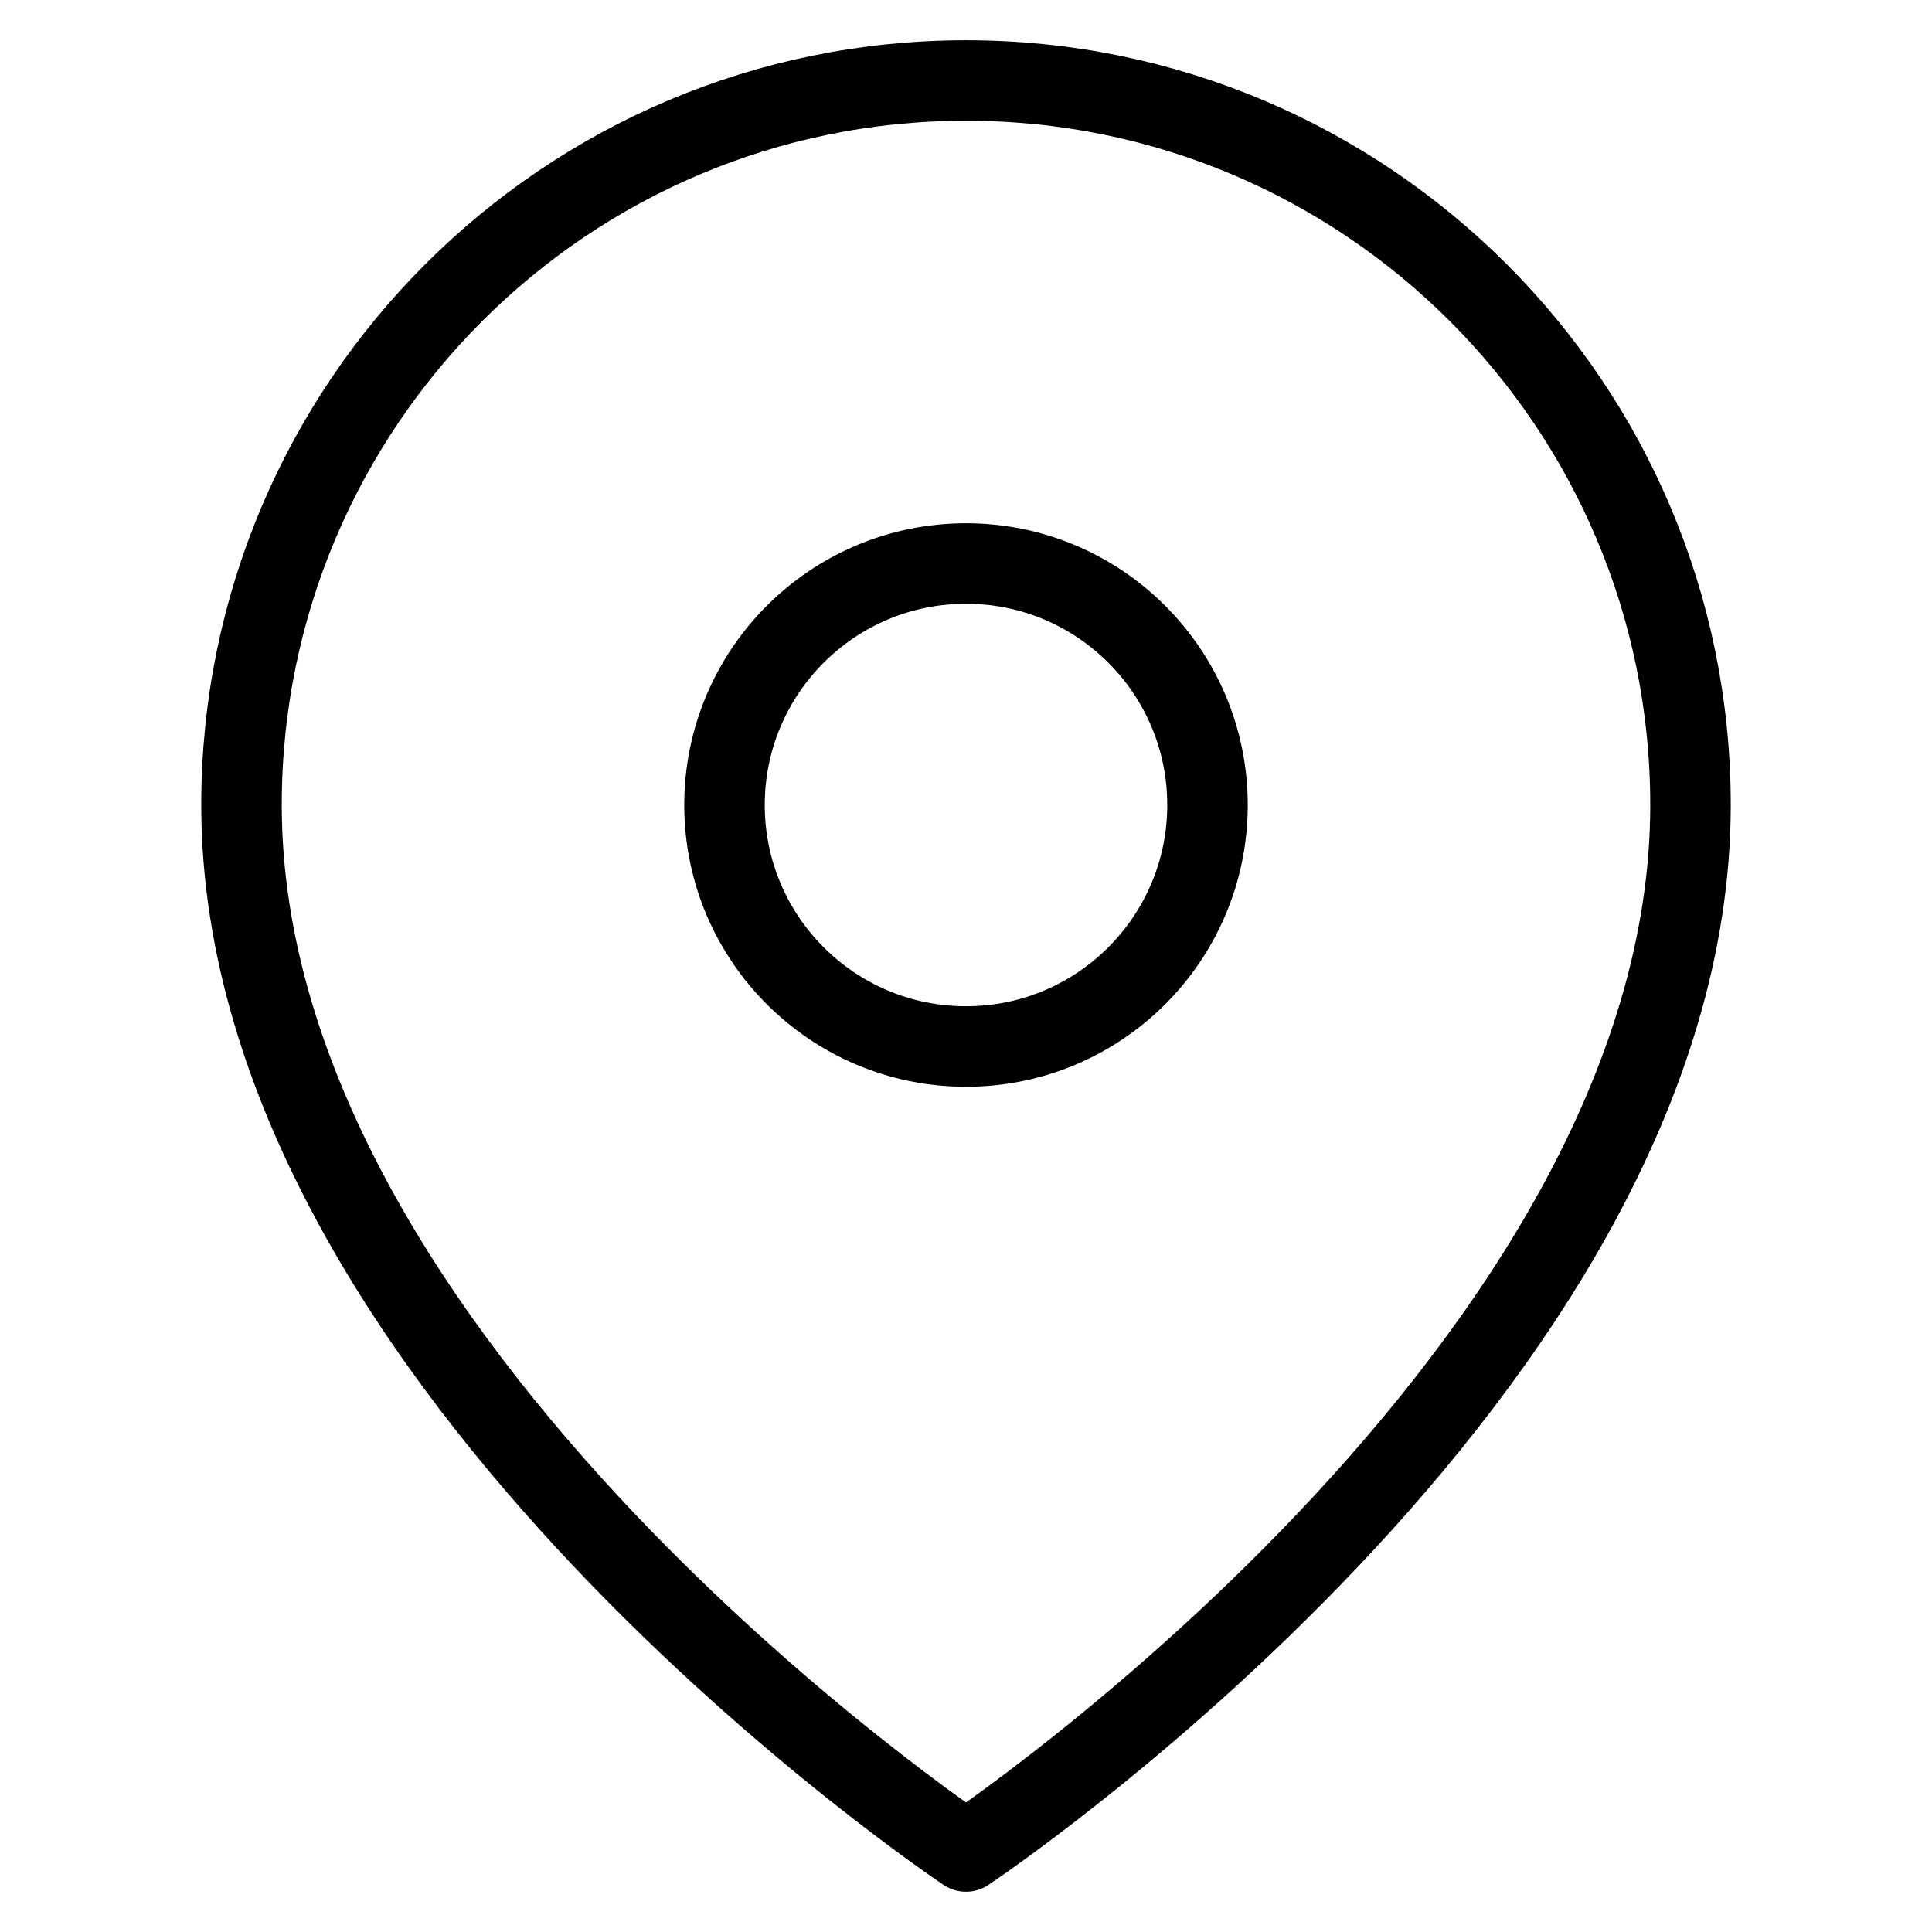
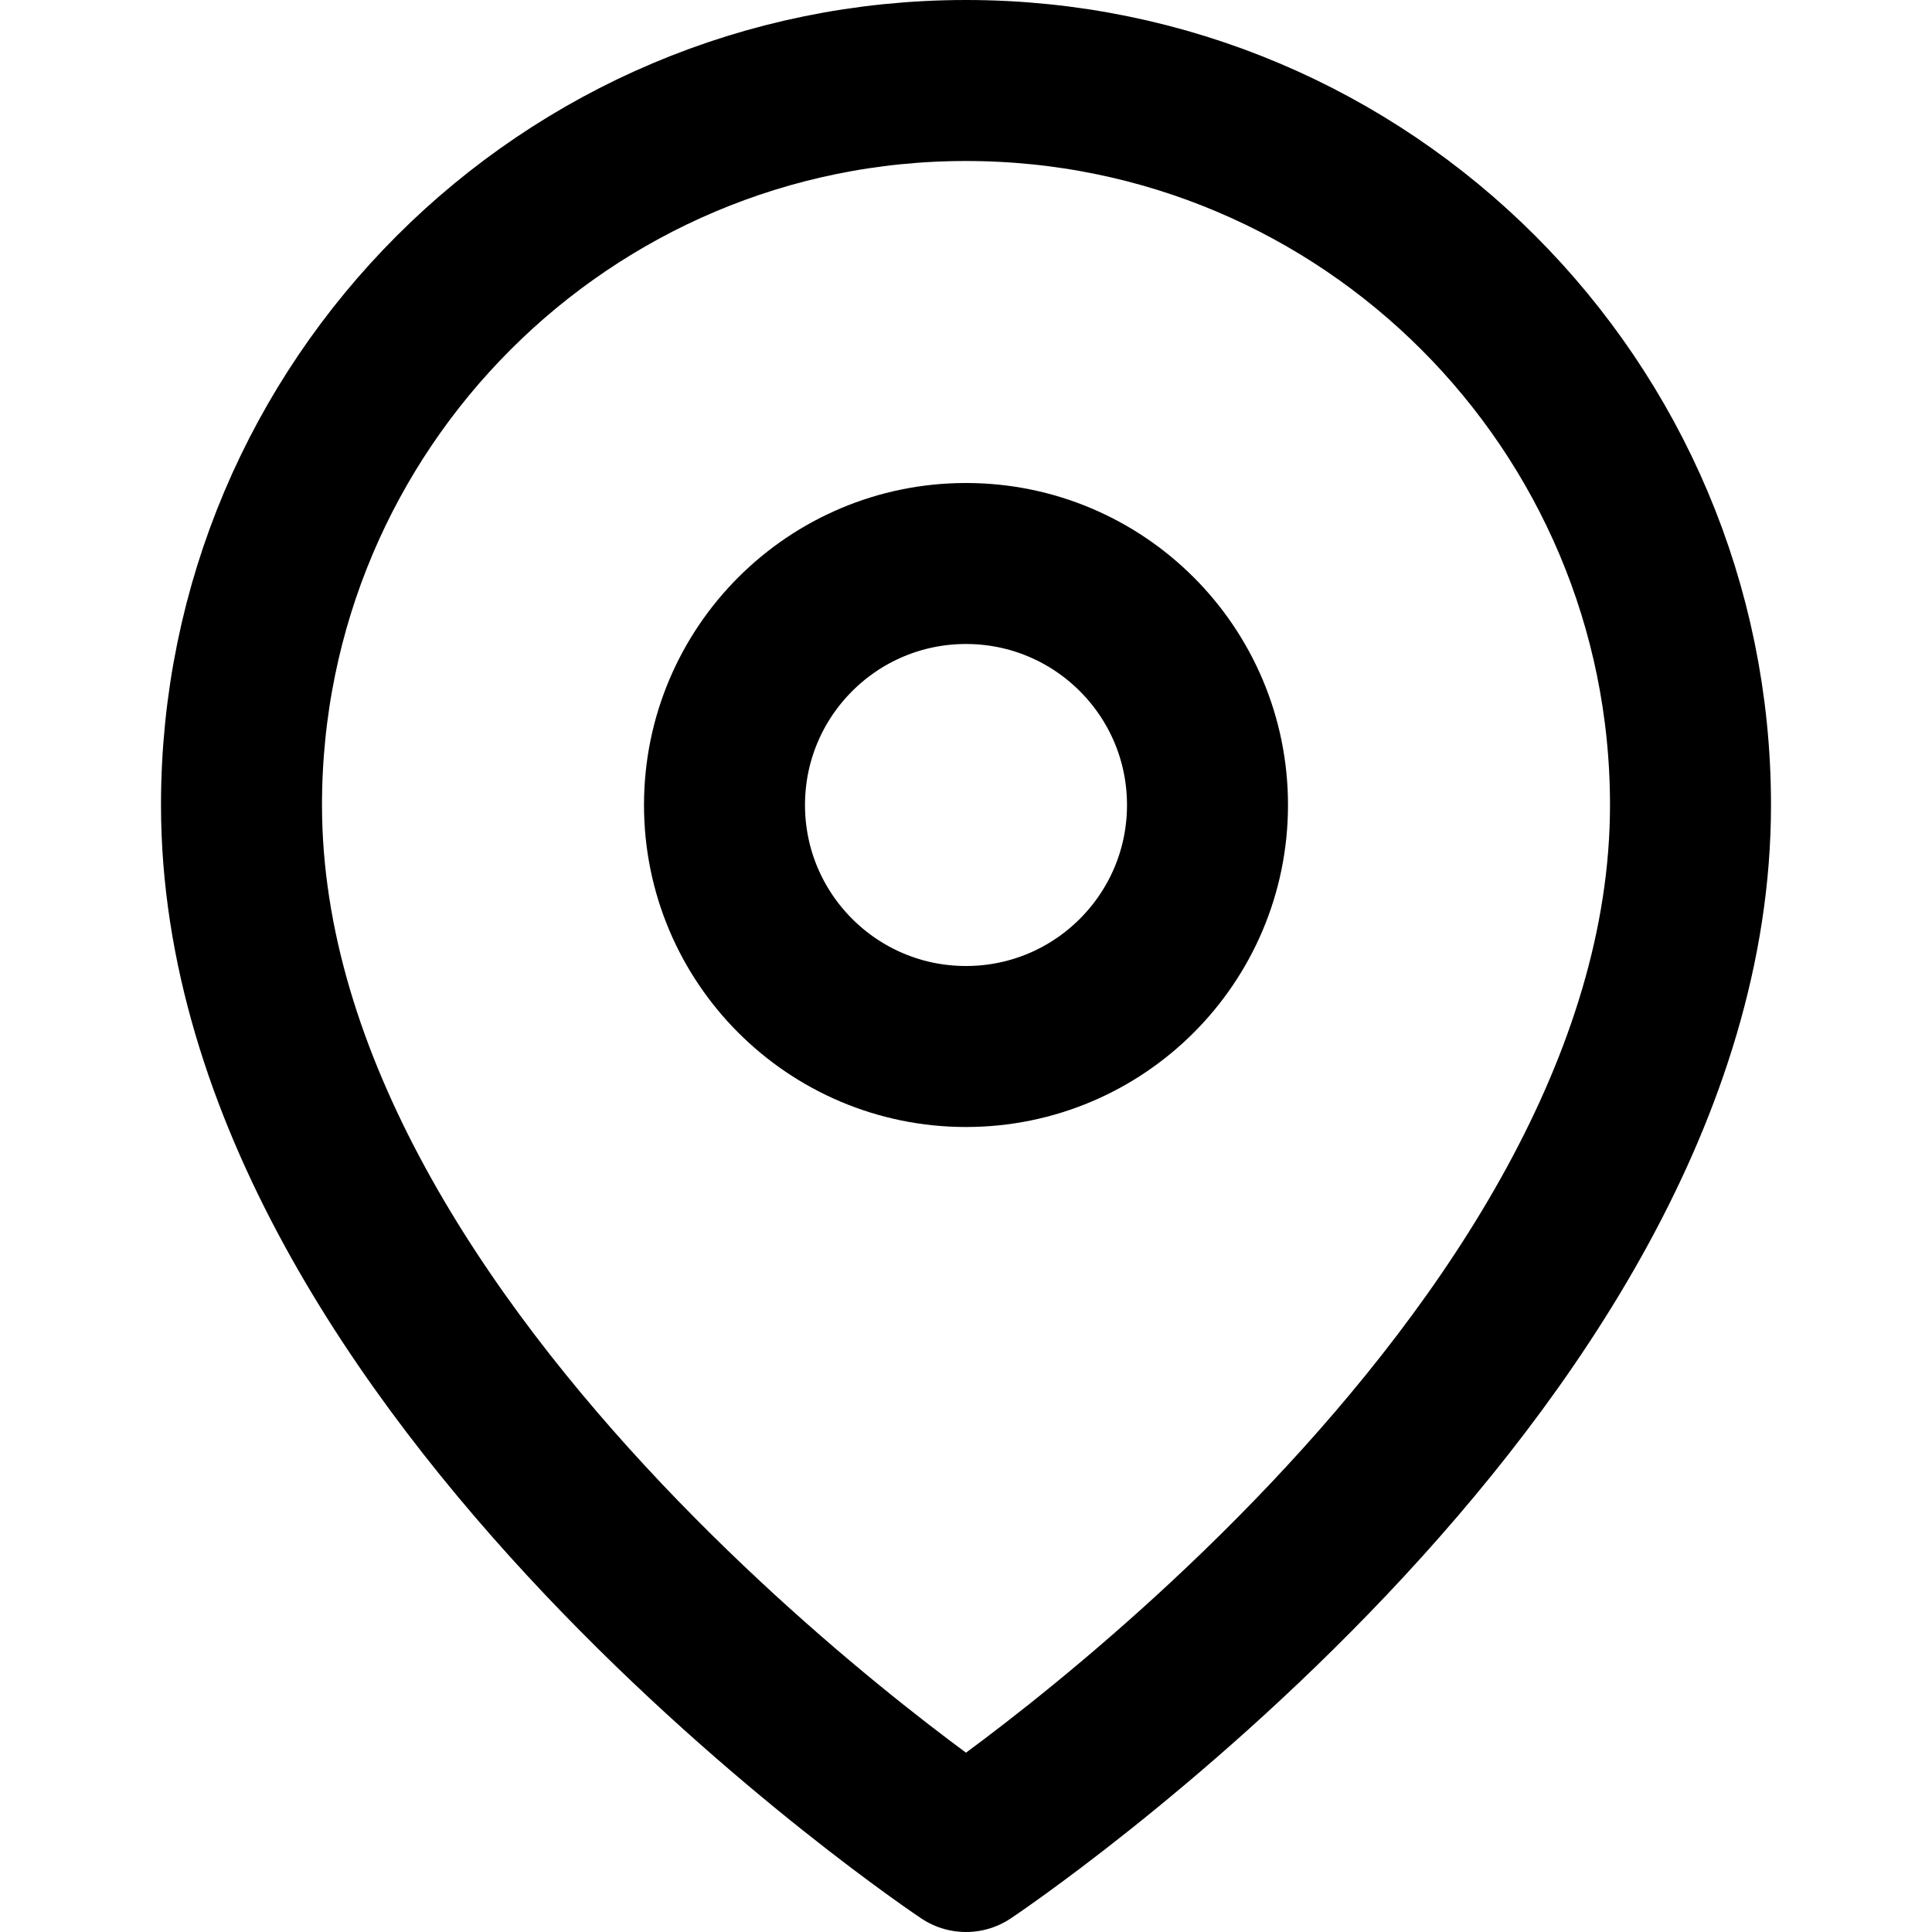
- <svg xmlns="http://www.w3.org/2000/svg" width="24" height="24" viewBox="0 0 24 24" fill="none" stroke="currentColor" stroke-width="1" stroke-linecap="round" stroke-linejoin="round" class="feather feather-map-pin">
+ <svg xmlns="http://www.w3.org/2000/svg" width="24" height="24" viewBox="0 0 24 24" fill="none" stroke="currentColor" stroke-width="2" stroke-linecap="round" stroke-linejoin="round" class="feather feather-map-pin">
  <path d="M21 10c0 7-9 13-9 13s-9-6-9-13a9 9 0 0 1 18 0z" />
  <circle cx="12" cy="10" r="3" />
</svg>
